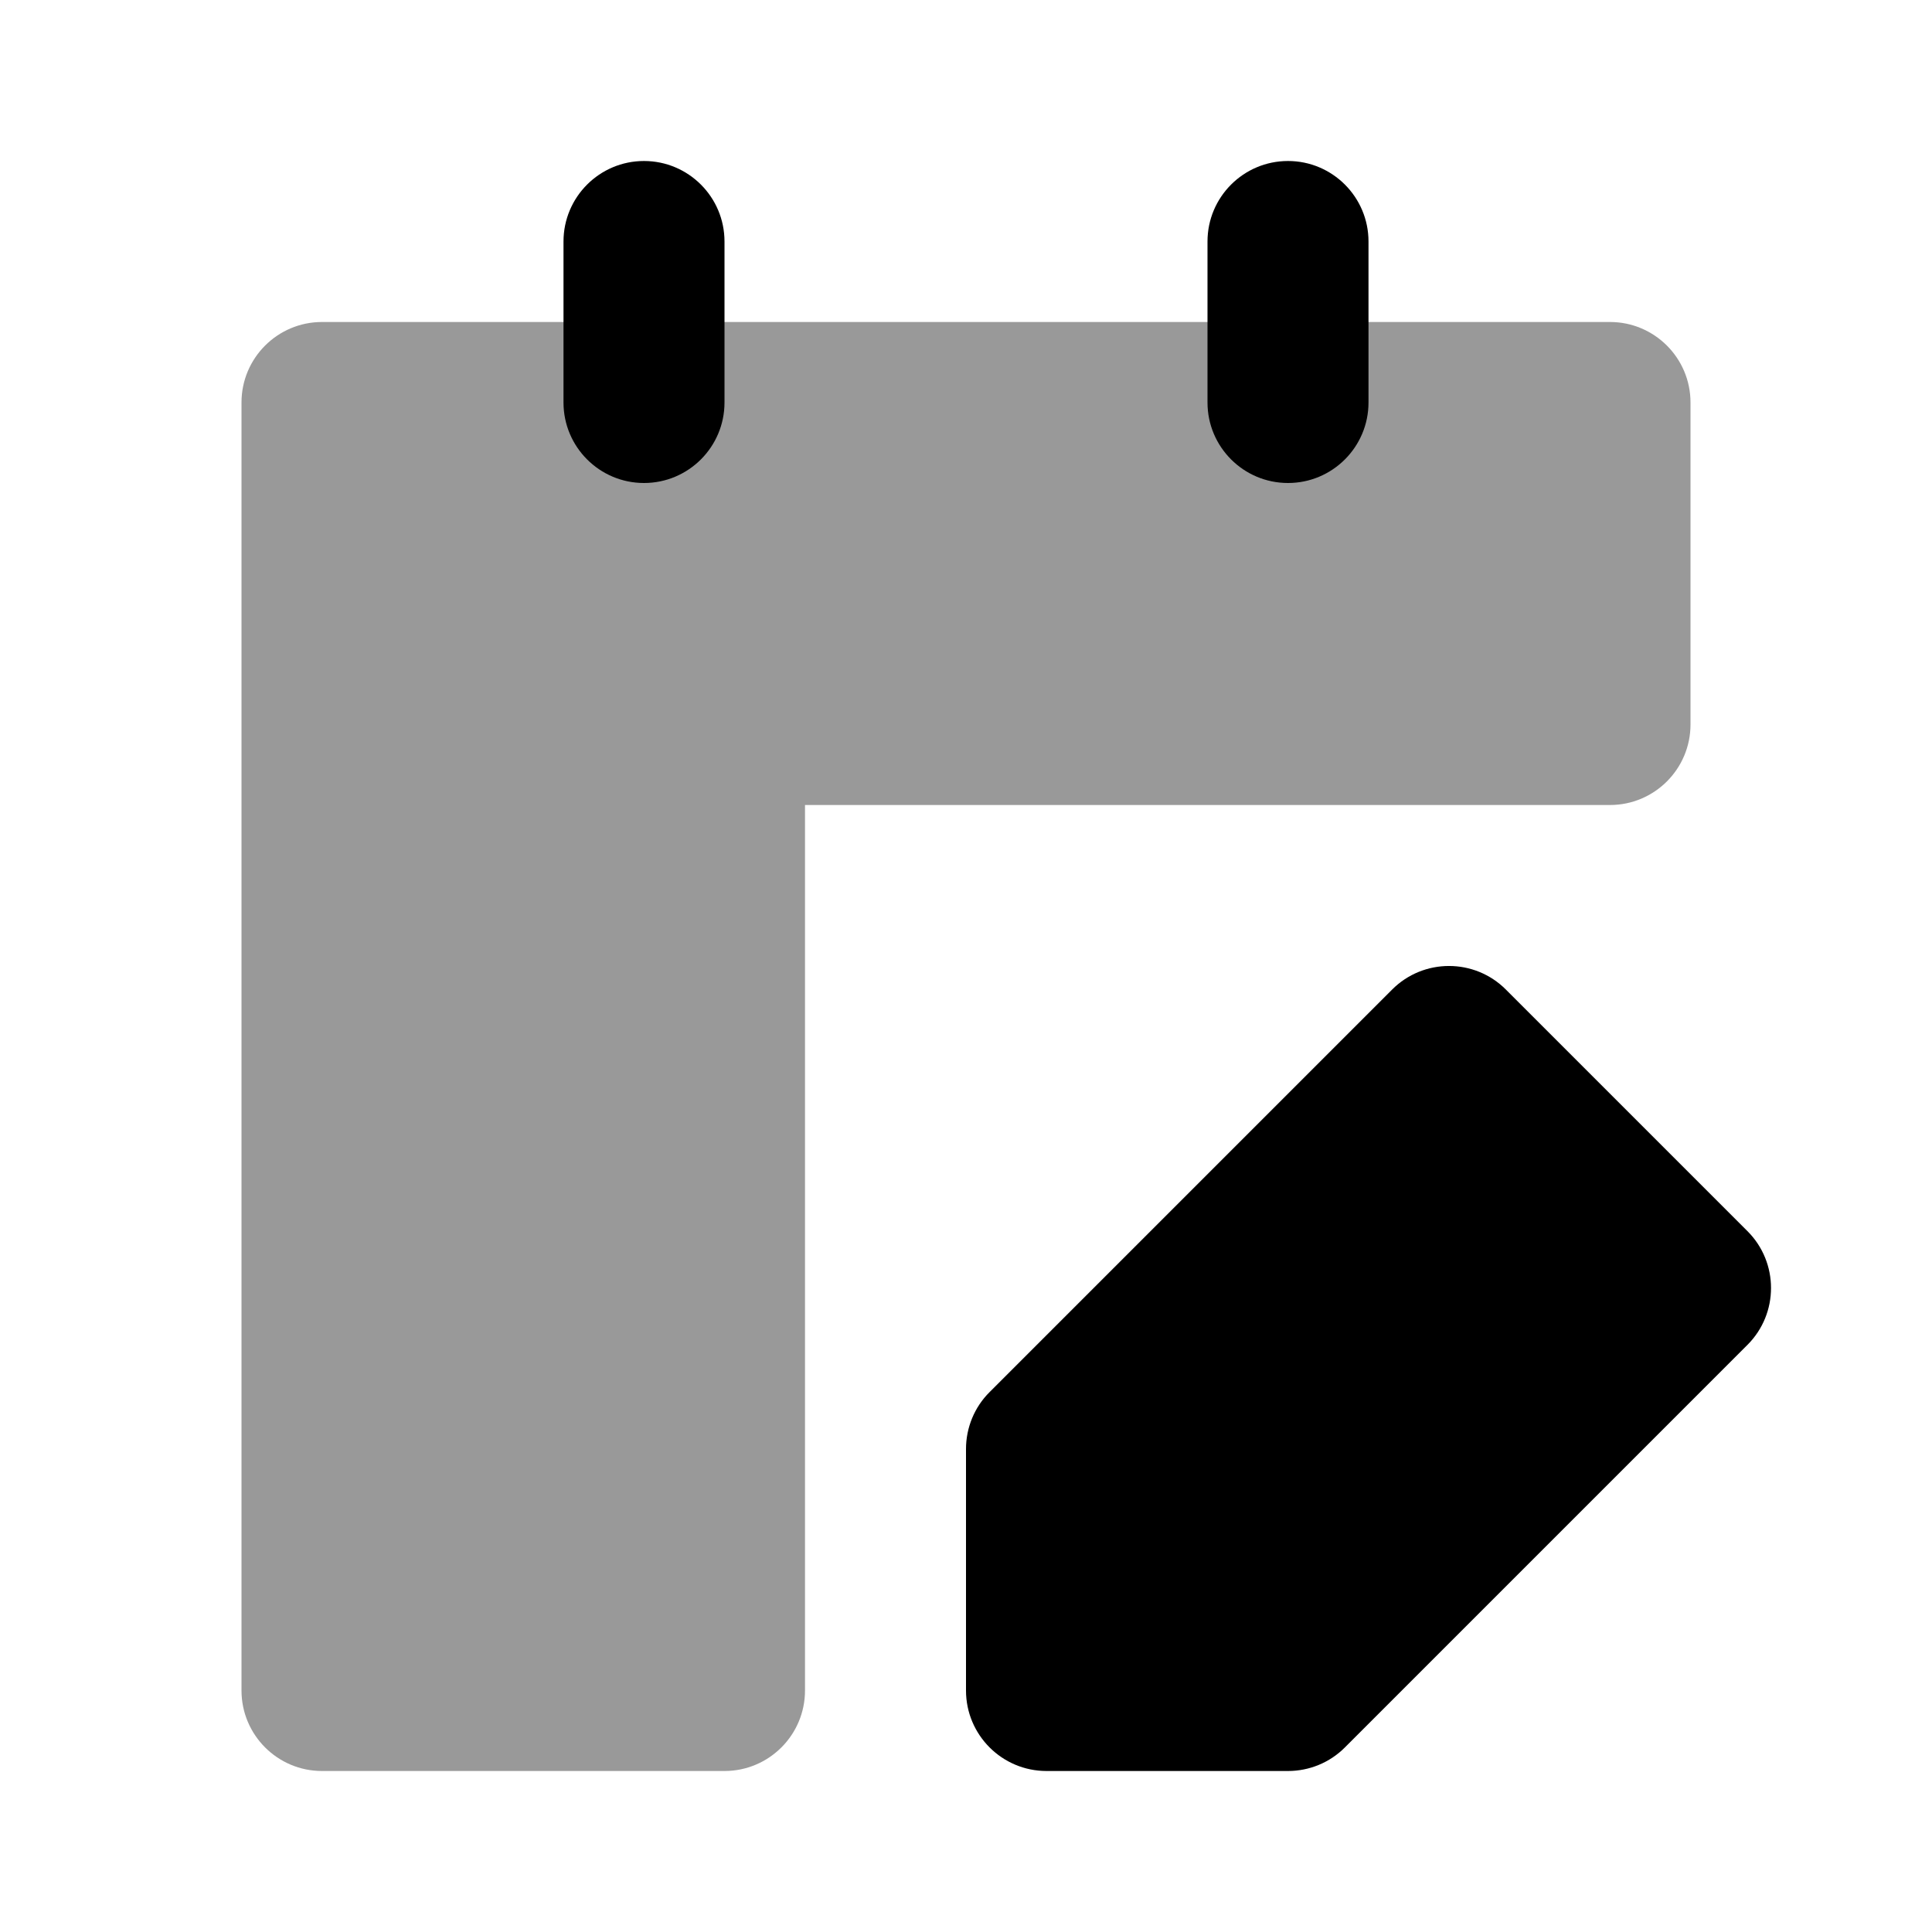
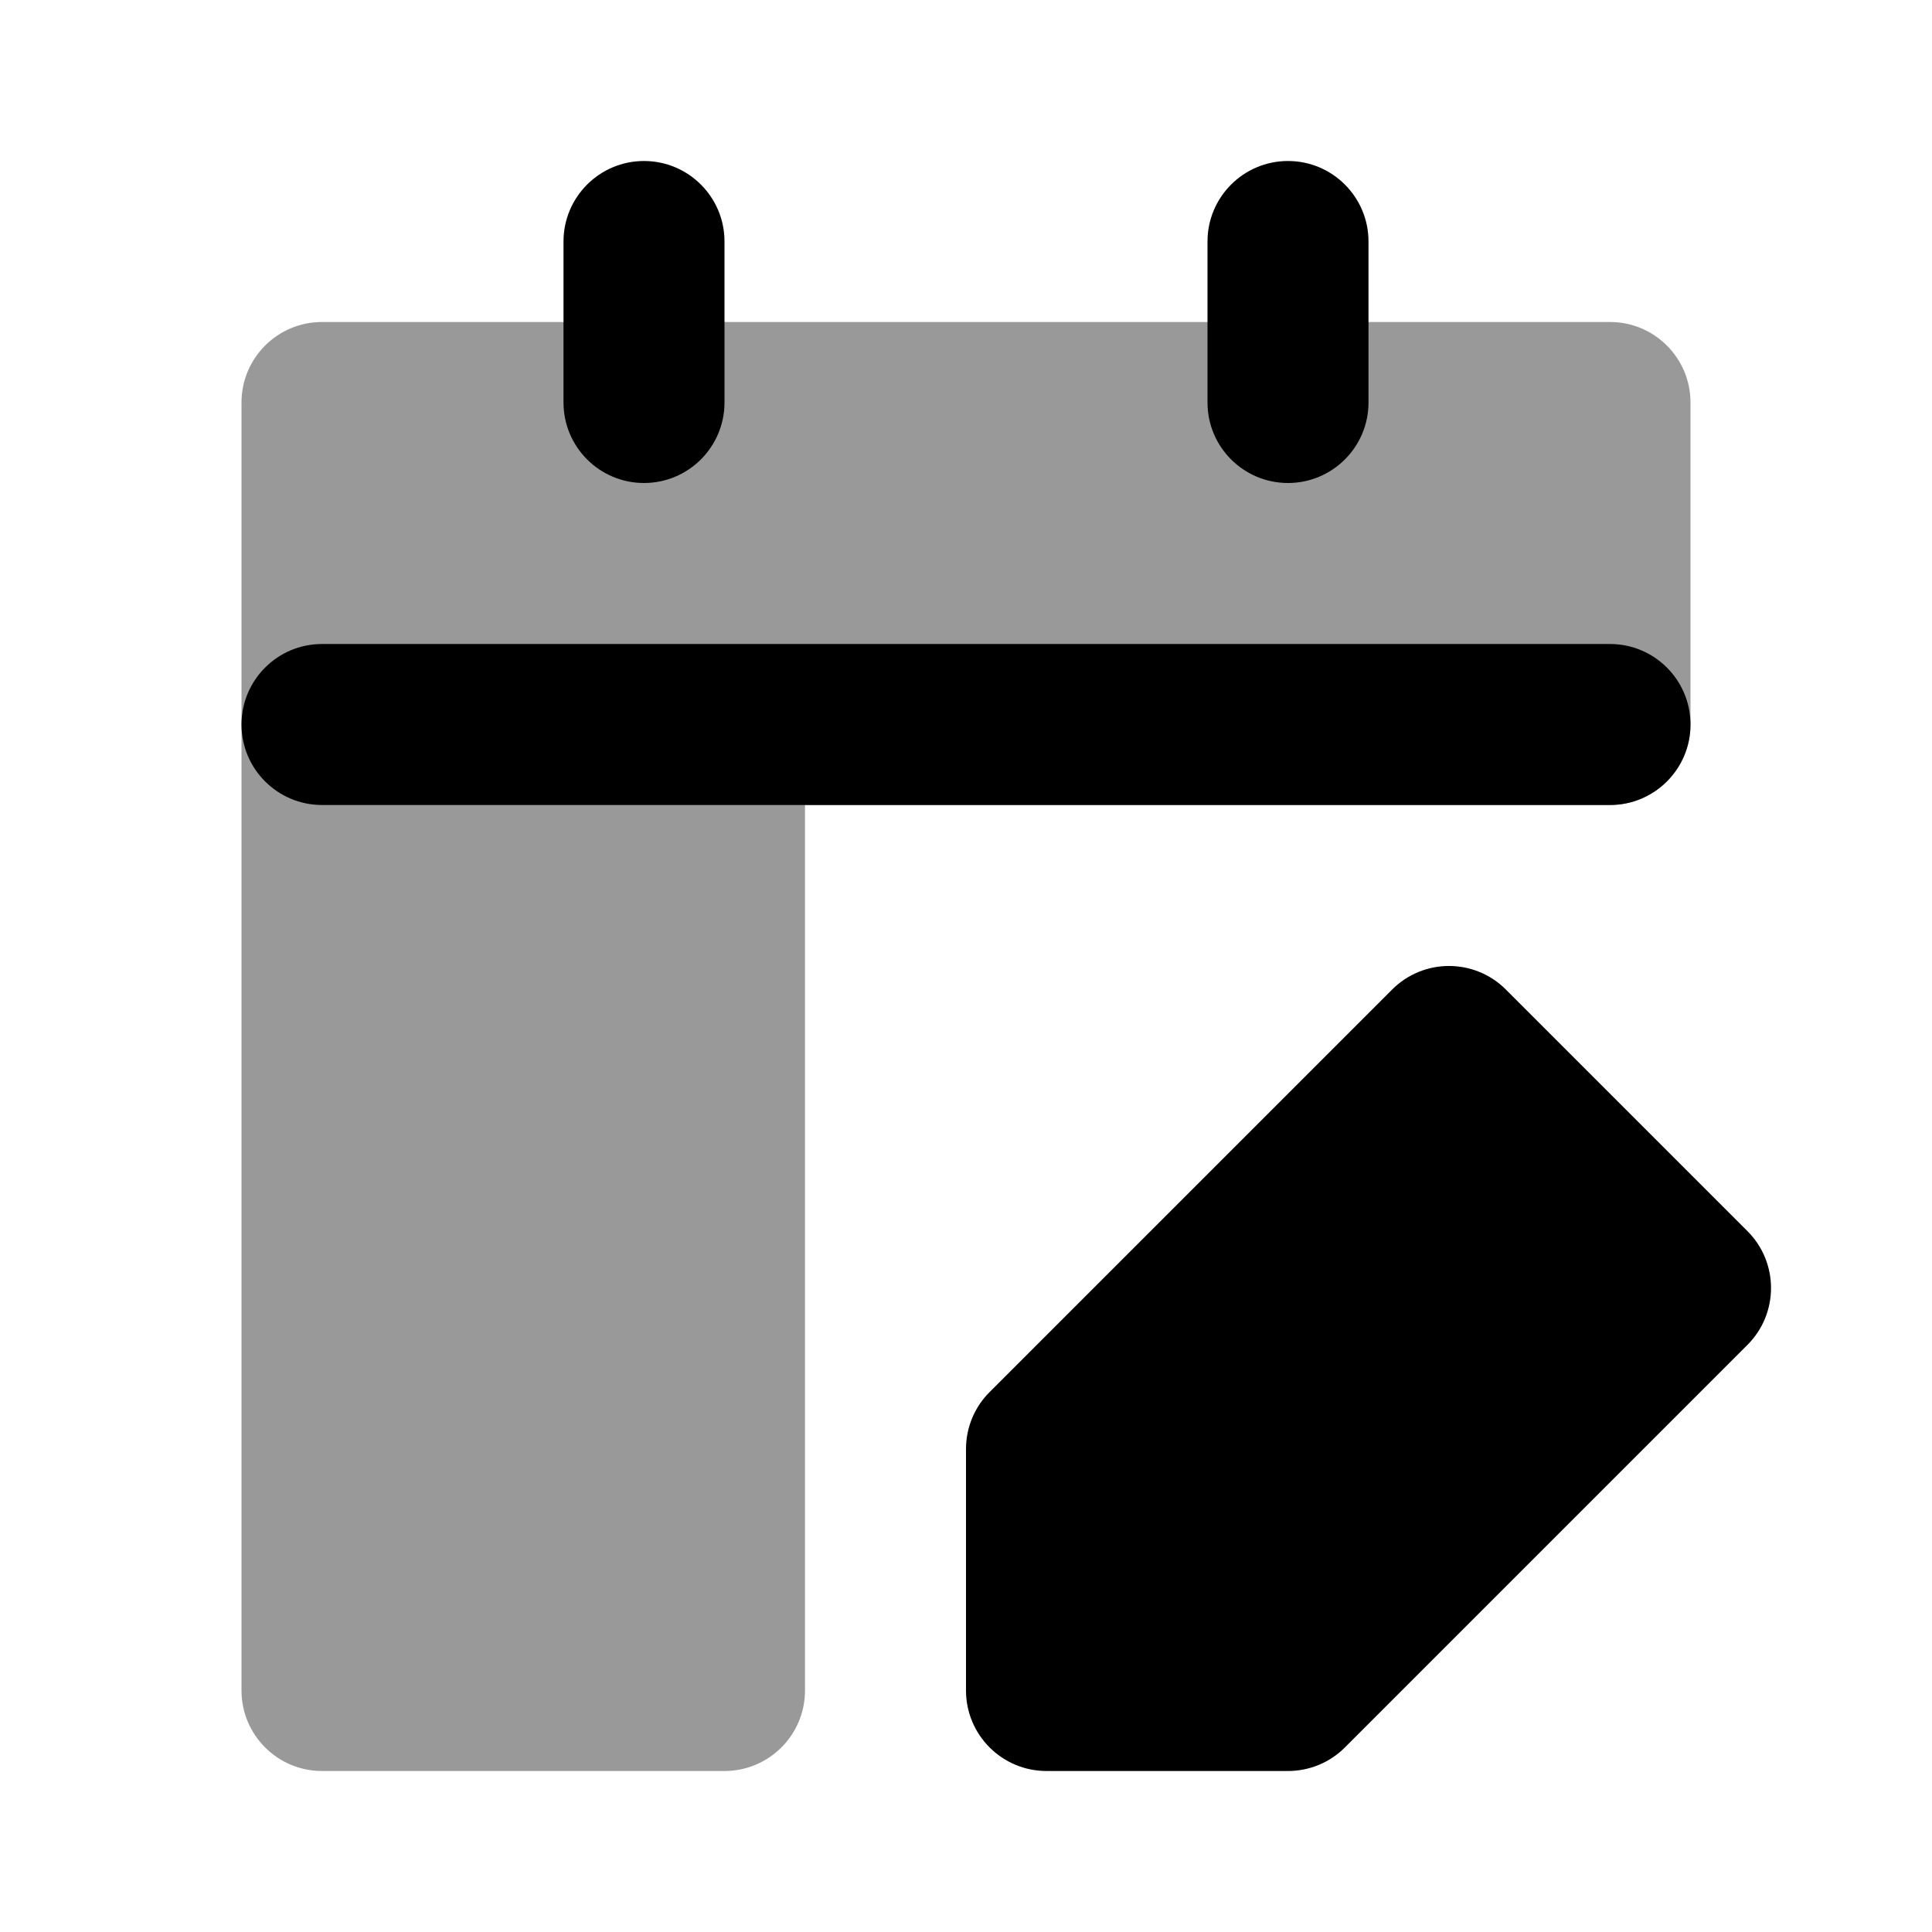
<svg xmlns="http://www.w3.org/2000/svg" width="24" height="24" viewBox="0 0 24 24" fill="none">
  <path d="M4 4H20C20.552 4 21 4.448 21 5V9C21 9.552 20.552 10 20 10H10V21C10 21.552 9.552 22 9 22H4C3.448 22 3 21.552 3 21V5C3 4.448 3.448 4 4 4Z" fill="currentColor" fill-opacity="0.4" />
-   <path d="M7 5V3C7 2.448 7.448 2 8 2C8.552 2 9 2.448 9 3V5C9 5.552 8.552 6 8 6C7.448 6 7 5.552 7 5ZM15 5V3C15 2.448 15.448 2 16 2C16.552 2 17 2.448 17 3V5C17 5.552 16.552 6 16 6C15.448 6 15 5.552 15 5ZM12 18C12 17.735 12.105 17.48 12.293 17.293L17.293 12.293C17.683 11.902 18.317 11.902 18.707 12.293L21.707 15.293C22.098 15.683 22.098 16.317 21.707 16.707L16.707 21.707C16.52 21.895 16.265 22 16 22H13C12.448 22 12 21.552 12 21Z" fill="currentColor" />
+   <path d="M7 3C7 2.448 7.448 2 8 2C8.552 2 9 2.448 9 3V5C9 5.552 8.552 6 8 6C7.448 6 7 5.552 7 5ZM15 3C15 2.448 15.448 2 16 2C16.552 2 17 2.448 17 3V5C17 5.552 16.552 6 16 6C15.448 6 15 5.552 15 5ZM4 8H20C20.552 8 21 8.448 21 9C21 9.552 20.552 10 20 10H4C3.448 10 3 9.552 3 9C3 8.448 3.448 8 4 8ZM12 21V18C12 17.735 12.105 17.48 12.293 17.293L17.293 12.293C17.683 11.902 18.317 11.902 18.707 12.293L21.707 15.293C22.098 15.683 22.098 16.317 21.707 16.707L16.707 21.707C16.52 21.895 16.265 22 16 22H13C12.448 22 12 21.552 12 21Z" fill="currentColor" />
</svg>
